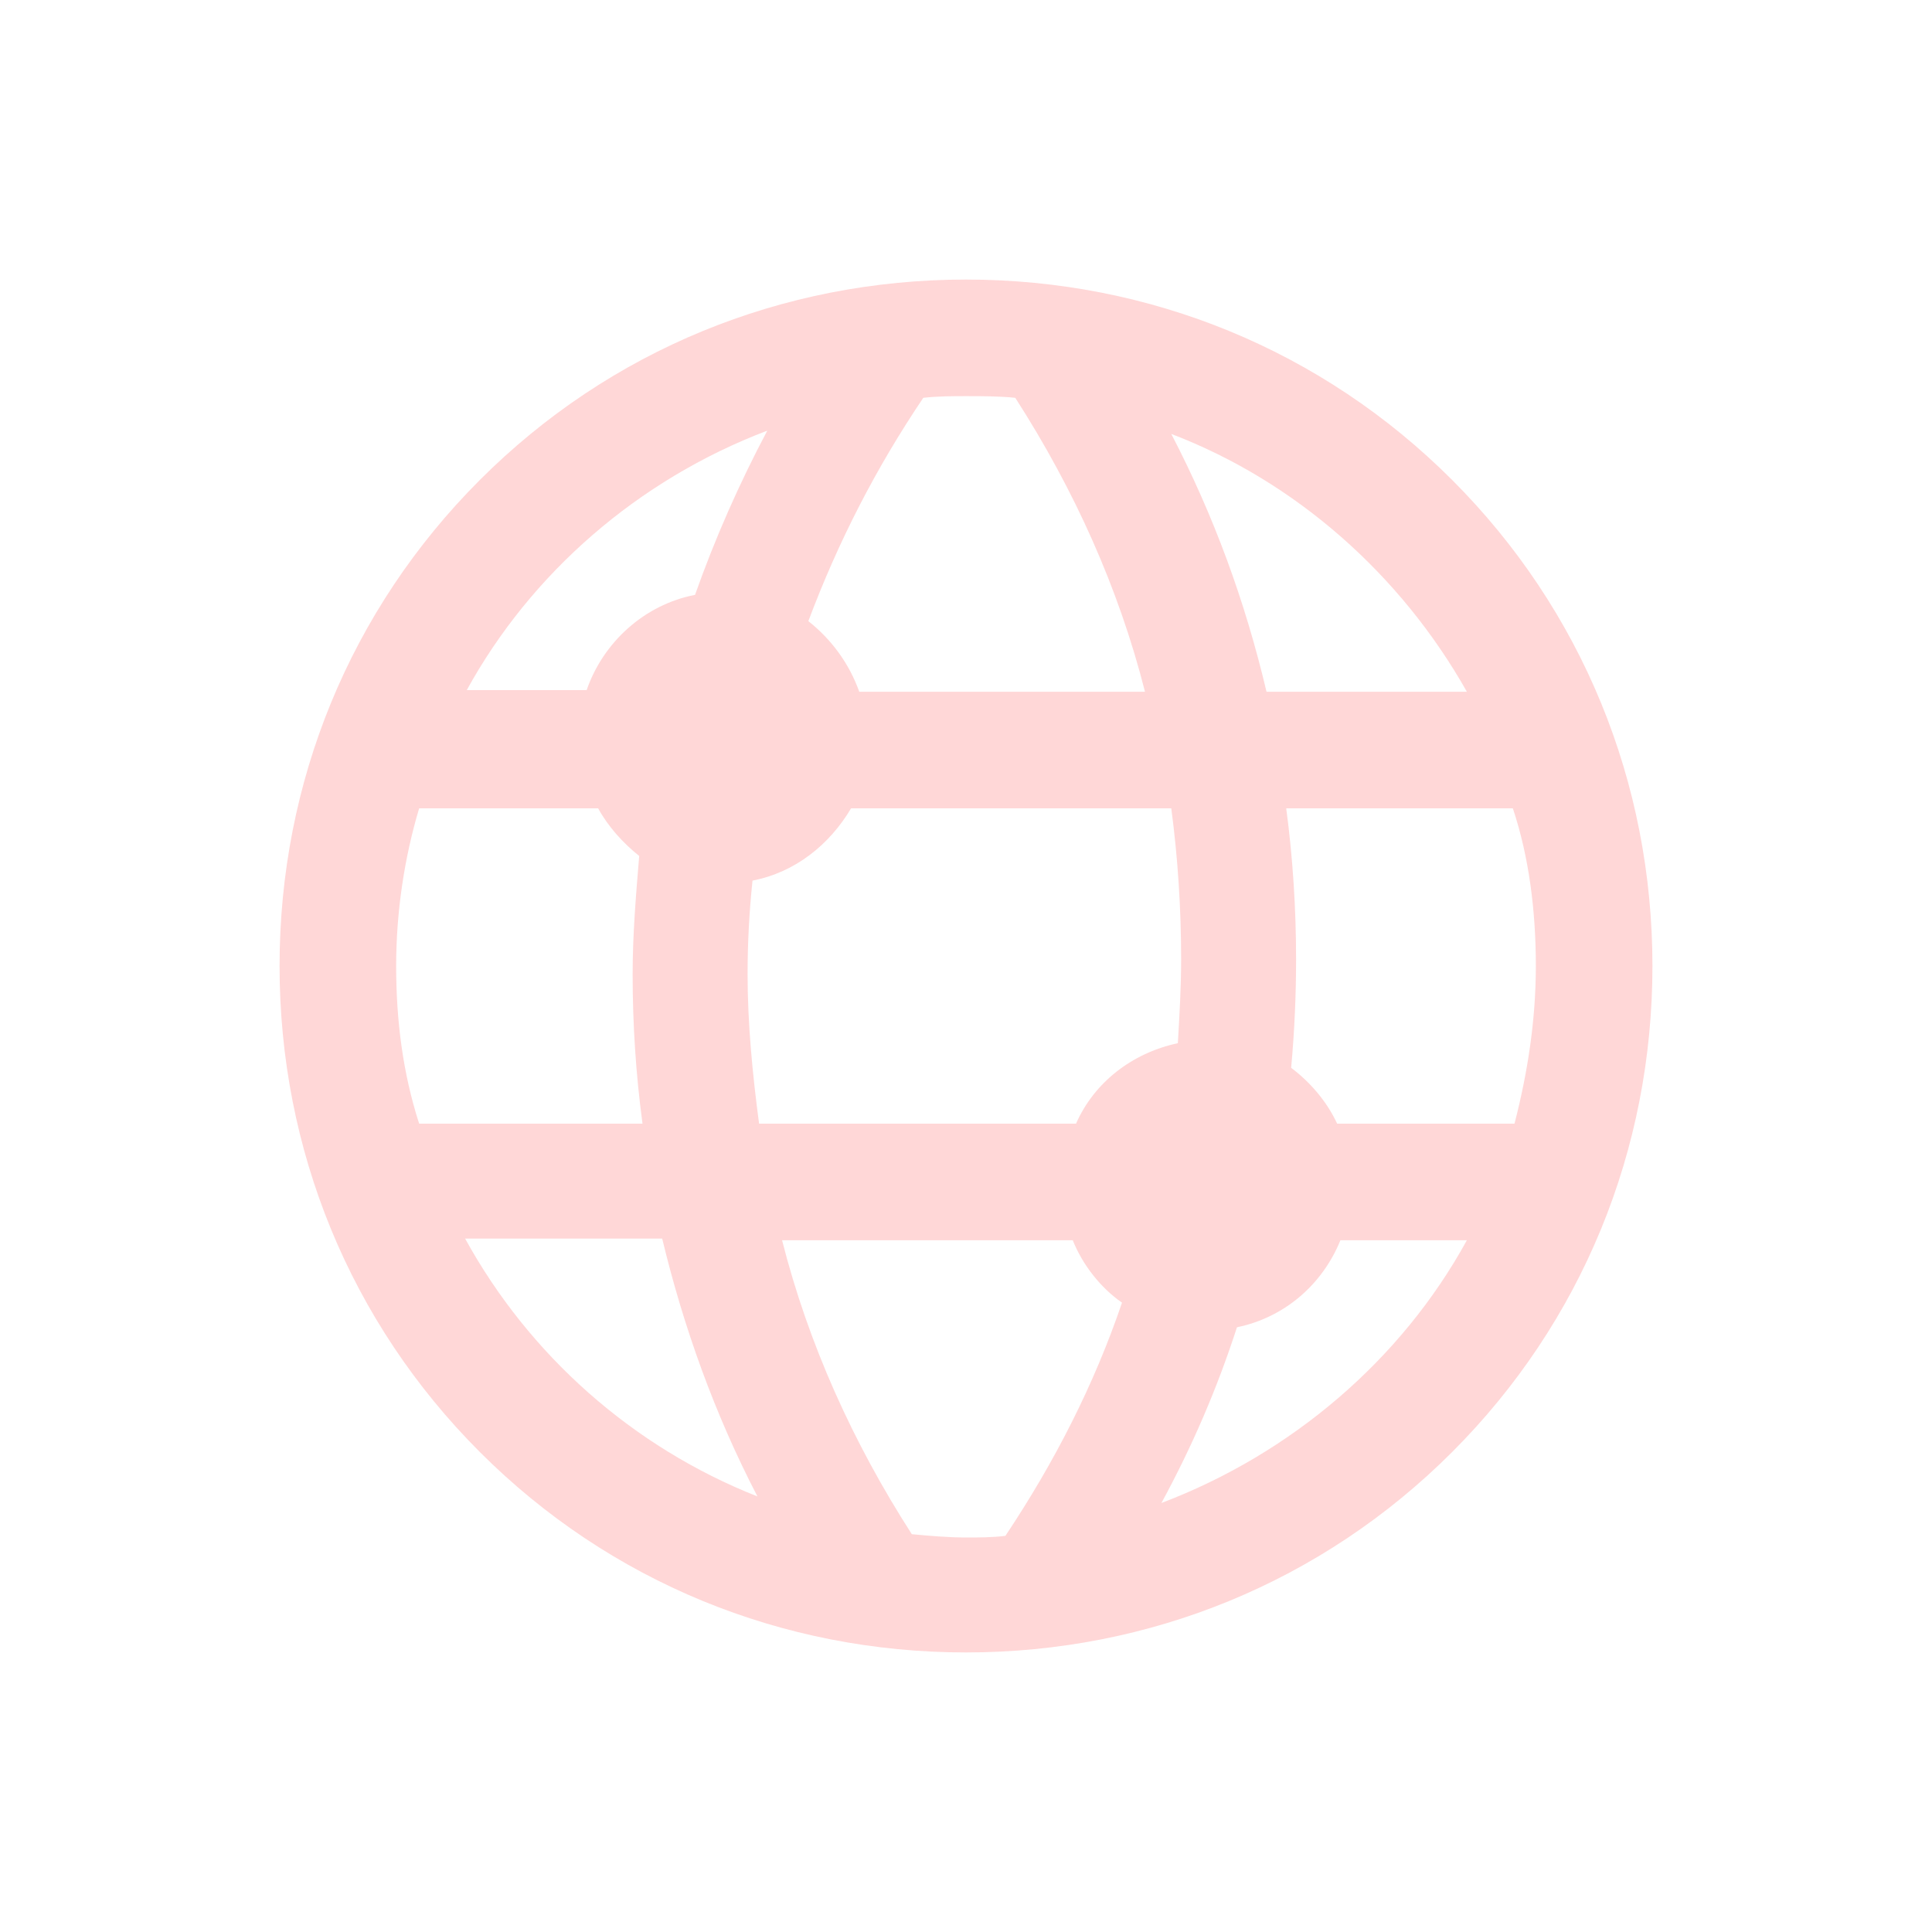
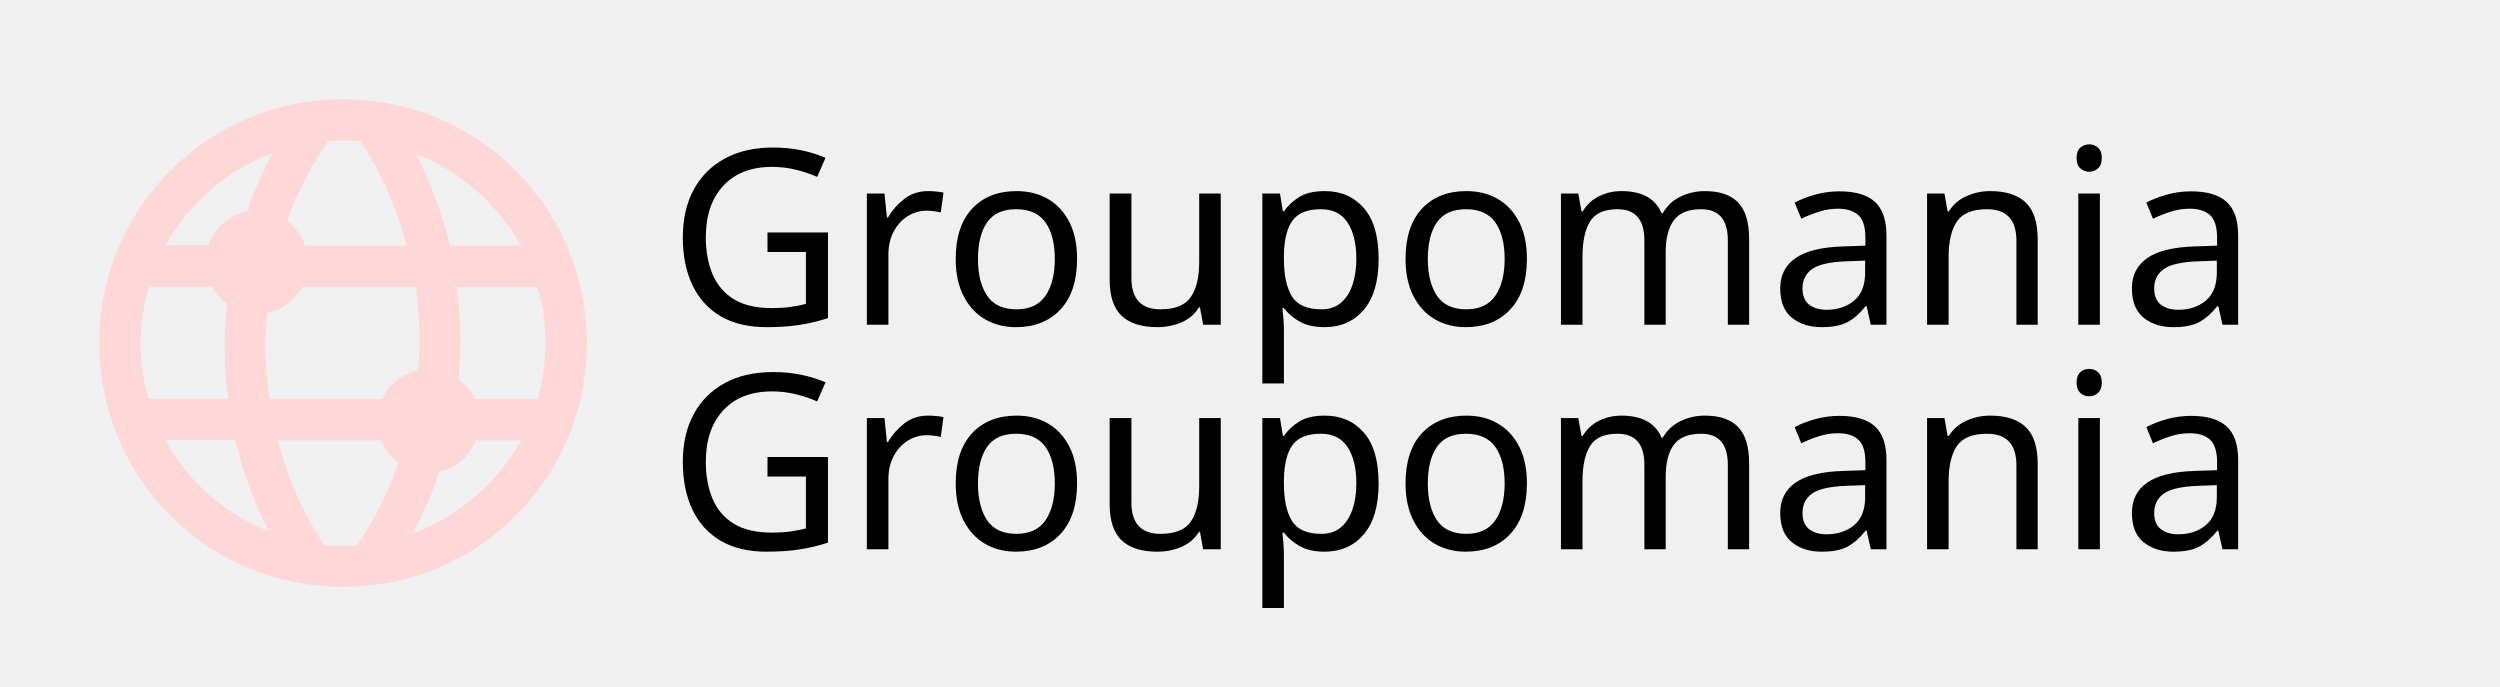
- <svg xmlns="http://www.w3.org/2000/svg" data-v-1084b650="" viewBox="0 0 300 300">
-   <rect data-v-1084b650="" fill="#FFFFFF" x="0" y="0" width="300px" height="300px" class="logo-background-square" />
-   <g data-v-1084b650="" id="640fb903-7c97-3a8b-d0a7-369102908d0a" fill="#FFD7D7" stroke="none" transform="matrix(0.85,0,0,0.85,22.50001,22.50006)">
-     <svg viewBox="-205 207 100 100">
-       <switch>
-         <g>
-           <path d="M-155 298.8c11.2 0 21.7-4.3 29.6-12.2 7.9-7.9 12.2-18.4 12.2-29.6 0-11.2-4.3-21.7-12.2-29.6-7.9-7.9-18.4-12.2-29.6-12.2s-21.7 4.3-29.6 12.2c-7.9 7.9-12.2 18.4-12.2 29.6 0 11.2 4.3 21.7 12.2 29.6 7.9 7.9 18.4 12.2 29.6 12.2zm2.4-7.1c-.8.1-1.6.1-2.4.1-1.1 0-2.2-.1-3.3-.2-3.6-5.6-6.3-11.6-7.9-17.9h17.7c.6 1.5 1.7 2.9 3 3.8-1.7 5-4.1 9.7-7.1 14.2zm9.5-2c1.9-3.5 3.4-7 4.6-10.7 2.9-.6 5.2-2.6 6.3-5.3h7.7c-4 7.3-10.7 13-18.6 16zm22.8-32.7c0 3.3-.5 6.5-1.3 9.6h-10.8c-.6-1.3-1.6-2.5-2.8-3.4.2-2.2.3-4.4.3-6.6 0-3.1-.2-6.2-.6-9.2h13.8c1 3 1.4 6.3 1.4 9.6zm-4.2-16.7h-12.2c-1.3-5.5-3.2-10.7-5.8-15.7 7.6 2.9 14 8.6 18 15.7zm-17.4 16.3c0 1.7-.1 3.4-.2 5.1-2.8.6-5.1 2.4-6.2 4.9h-19.3c-.4-3-.7-6.1-.7-9.1 0-1.9.1-3.8.3-5.7 2.6-.5 4.7-2.2 6-4.4h19.5c.4 3 .6 6.1.6 9.2zm-15.7-34.2c.9-.1 1.8-.1 2.6-.1 1 0 2 0 3 .1 3.6 5.6 6.3 11.6 7.9 17.9h-17.4c-.6-1.7-1.7-3.2-3.1-4.3 1.8-4.8 4.1-9.3 7-13.6zm-9.5 2c-1.7 3.2-3.2 6.6-4.4 10-3.1.6-5.6 2.9-6.6 5.8h-7.3c3.9-7.1 10.4-12.8 18.3-15.8zm-22.6 32.6c0-3.3.5-6.6 1.4-9.6h10.9c.6 1.1 1.5 2.1 2.5 2.9-.2 2.4-.4 4.8-.4 7.2 0 3.1.2 6.1.6 9.1h-13.6c-1-3.1-1.4-6.3-1.4-9.6zm16.2 16.6c1.3 5.4 3.2 10.7 5.8 15.7-7.6-3-13.9-8.6-17.8-15.7h12z" />
-         </g>
-       </switch>
-     </svg>
+ <svg xmlns="http://www.w3.org/2000/svg" version="1.1" id="Calque_1" x="0px" y="0px" viewBox="0 0 1093 300" style="enable-background:new 0 0 1093 300;" xml:space="preserve">
+   <style type="text/css">
+ 	.st0{fill:#FFD7D7;}
+ 	.st1{fill:none;}
+ 	.st2{font-family:'MyriadPro-Regular';}
+ 	.st3{font-size:107px;}
+ </style>
+   <g id="_x36_40fb903-7c97-3a8b-d0a7-369102908d0a" transform="matrix(0.85,0,0,0.85,22.50001,22.50006)">
+     <g>
+       <path class="st0" d="M150,275.4c33.6,0,65.1-12.9,88.8-36.6c23.7-23.7,36.6-55.2,36.6-88.8c0-33.6-12.9-65.1-36.6-88.8    c-23.7-23.7-55.2-36.6-88.8-36.6S84.9,37.5,61.2,61.2C37.5,84.9,24.6,116.4,24.6,150s12.9,65.1,36.6,88.8S116.4,275.4,150,275.4z     M157.2,254.1c-2.4,0.3-4.8,0.3-7.2,0.3c-3.3,0-6.6-0.3-9.9-0.6c-10.8-16.8-18.9-34.8-23.7-53.7h53.1c1.8,4.5,5.1,8.7,9,11.4    C173.4,226.5,166.2,240.6,157.2,254.1z M185.7,248.1c5.7-10.5,10.2-21,13.8-32.1c8.7-1.8,15.6-7.8,18.9-15.9h23.1    C229.5,222,209.4,239.1,185.7,248.1z M254.1,150c0,9.9-1.5,19.5-3.9,28.8h-32.4c-1.8-3.9-4.8-7.5-8.4-10.2    c0.6-6.6,0.9-13.2,0.9-19.8c0-9.3-0.6-18.6-1.8-27.6h41.4C252.9,130.2,254.1,140.1,254.1,150L254.1,150z M241.5,99.9h-36.6    c-3.9-16.5-9.6-32.1-17.4-47.1C210.3,61.5,229.5,78.6,241.5,99.9z M189.3,148.8c0,5.1-0.3,10.2-0.6,15.3    c-8.4,1.8-15.3,7.2-18.6,14.7h-57.9c-1.2-9-2.1-18.3-2.1-27.3c0-5.7,0.3-11.4,0.9-17.1c7.8-1.5,14.1-6.6,18-13.2h58.5    C188.7,130.2,189.3,139.5,189.3,148.8L189.3,148.8z M142.2,46.2c2.7-0.3,5.4-0.3,7.8-0.3c3,0,6,0,9,0.3    C169.8,63,177.9,81,182.7,99.9h-52.2c-1.8-5.1-5.1-9.6-9.3-12.9C126.6,72.6,133.5,59.1,142.2,46.2L142.2,46.2z M113.7,52.2    c-5.1,9.6-9.6,19.8-13.2,30c-9.3,1.8-16.8,8.7-19.8,17.4H58.8C70.5,78.3,90,61.2,113.7,52.2z M45.9,150c0-9.9,1.5-19.8,4.2-28.8    h32.7c1.8,3.3,4.5,6.3,7.5,8.7c-0.6,7.2-1.2,14.4-1.2,21.6c0,9.3,0.6,18.3,1.8,27.3H50.1C47.1,169.5,45.9,159.9,45.9,150z     M94.5,199.8c3.9,16.2,9.6,32.1,17.4,47.1c-22.8-9-41.7-25.8-53.4-47.1H94.5z" />
+     </g>
  </g>
+   <rect x="292" y="66" class="st1" width="619" height="103" />
+   <text transform="matrix(1 0 0 1 292 141.9692)" class="st2 st3">Groupomania</text>
+   <rect x="292" y="164.2" class="st1" width="619" height="103" />
+   <text transform="matrix(1 0 0 1 292 240.1318)" class="st2 st3">Groupomania</text>
</svg>
